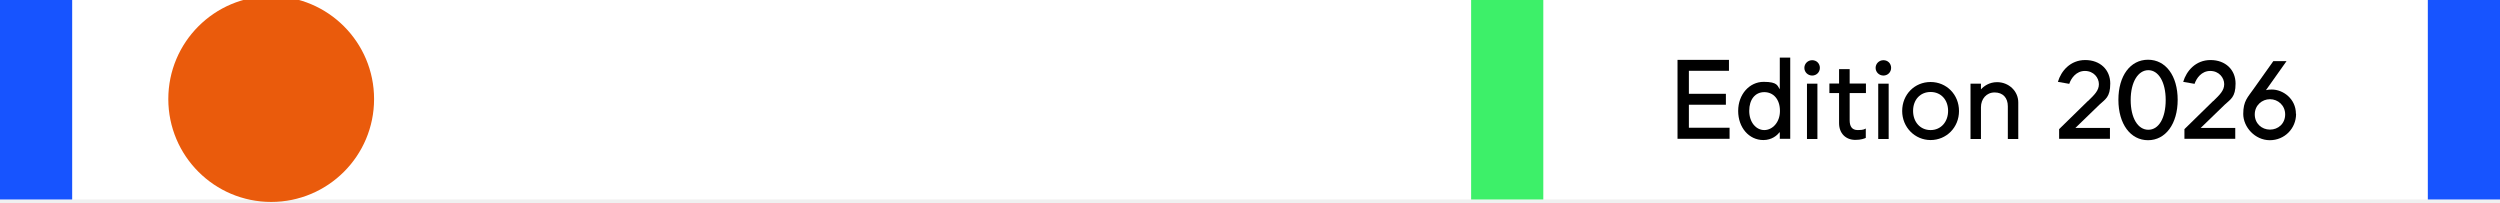
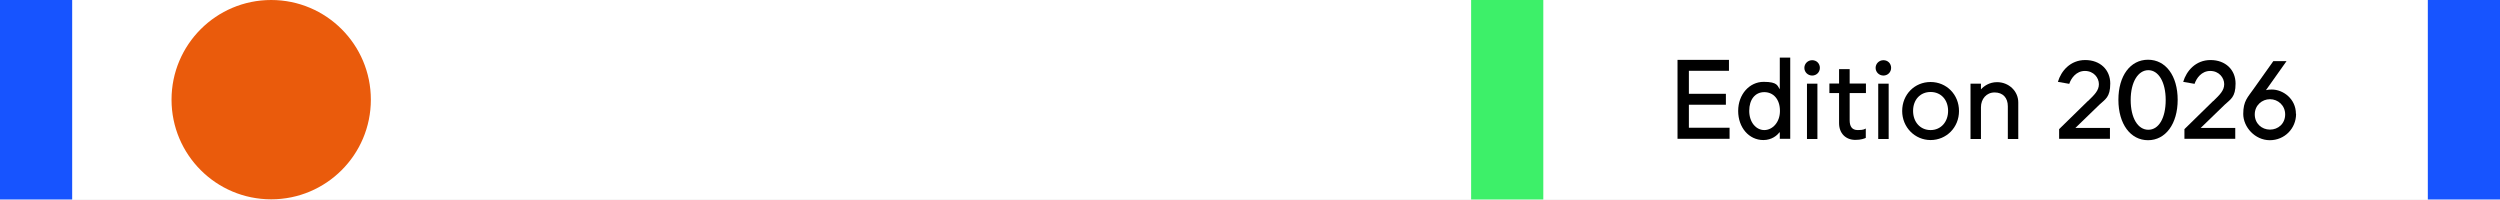
- <svg xmlns="http://www.w3.org/2000/svg" id="Calque_2" version="1.1" viewBox="0 0 1628 132">
+ <svg xmlns="http://www.w3.org/2000/svg" id="Calque_2" version="1.1" viewBox="0 0 1628 129.9">
  <defs>
    <style>
      .st0 {
        fill: #ea5b0c;
      }

      .st1 {
        fill: #fff;
      }

      .st2 {
        fill: #1754ff;
      }

      .st3 {
        fill: #3df069;
      }
    </style>
  </defs>
  <rect class="st1" y="-.1" width="1628" height="130" />
  <g id="Calque_1-2">
    <g>
      <rect class="st2" y="-.1" width="47" height="130" />
      <rect class="st2" x="1581" y="-.1" width="47" height="130" />
      <rect class="st3" x="958" y="-.1" width="47" height="130" />
-       <circle class="st0" cx="176.6" cy="64.5" r="67" />
+       <circle class="st0" cx="176.6" cy="64.9" r="64.9" />
    </g>
  </g>
  <g>
    <path d="M1125.9,39v7.1h-26.1v15h24.1v7.1h-24.1v15h26.5v7.2h-33.9v-51.4s33.5,0,33.5,0Z" />
    <path d="M1131.9,72.2c0-10.7,7.3-18.9,16.6-18.9s8.9,2.7,10.5,4.8v-20.6h6.8v52.9h-6.8v-4.2h-.3c-1.4,2-5,5-10.4,5-9.4,0-16.4-8.2-16.4-18.9h0ZM1159.1,72.2c0-7.6-4.3-12.2-10.2-12.2s-9.8,4.7-9.8,12.2,4.5,12.5,9.8,12.5,10.2-5,10.2-12.4h0Z" />
    <path d="M1175,44.2c0-2.7,2.2-5,5.1-5s5,2.2,5,5-2.2,5-5,5-5.1-2.2-5.1-5ZM1183.5,54.5v36h-6.8v-36h6.8Z" />
    <path d="M1197.6,80.3v-19.7h-6.3v-6.2h6.3v-9.4h6.9v9.4h10.6v6.2h-10.6v17.7c0,3.9,1.4,6.4,5.3,6.4s4.2-.6,5.2-1v6.1c-.9.4-3,1.3-6.8,1.3-6.3,0-10.6-4.3-10.6-10.9h0Z" />
    <path d="M1221.4,44.2c0-2.7,2.2-5,5.1-5s5,2.2,5,5-2.2,5-5,5-5.1-2.2-5.1-5ZM1229.9,54.5v36h-6.8v-36h6.8Z" />
    <path d="M1238.7,72.3c0-10.9,8.2-18.9,18.5-18.9s18.5,8.1,18.5,18.9-8.3,18.9-18.5,18.9-18.5-8.3-18.5-18.9ZM1268.6,72.2c0-7.3-4.7-12.3-11.4-12.3s-11.4,5-11.4,12.3,4.7,12.5,11.4,12.5,11.4-5.3,11.4-12.5Z" />
    <path d="M1290,54.5v3.7c1.8-2,5.3-4.7,10.5-4.7,7.6,0,13.8,5.8,13.8,13.2v23.8h-6.8v-21.3c0-5.5-3.2-9-8.6-9s-8.9,4.3-8.9,9.6v20.7h-6.8v-36h6.8Z" />
    <path d="M1359.7,65.8c4.2-4.1,7.1-6.8,7.1-11s-3.4-8.6-9.1-8.6-9,4.8-10.2,8.4l-7.4-1.3c2.1-7.1,8.1-14.2,17.8-14.2s16.3,6.3,16.3,15.3-3.3,10.2-7.1,13.8l-15.6,15.1h22.5v7.1h-33.1v-6.3l18.7-18.3h0Z" />
    <path d="M1379.5,65c0-15.7,7.8-26.1,19.3-26.1s19.3,10.4,19.3,26.1-7.9,26.3-19.3,26.3-19.3-10.5-19.3-26.3ZM1410.3,65.1c0-11.7-4.7-19.4-11.3-19.4s-11.5,7.6-11.5,19.4,4.7,19.4,11.5,19.4,11.3-7.6,11.3-19.4Z" />
    <path d="M1441.3,65.8c4.2-4.1,7.1-6.8,7.1-11s-3.4-8.6-9.1-8.6-9,4.8-10.2,8.4l-7.4-1.3c2.1-7.1,8.1-14.2,17.8-14.2s16.3,6.3,16.3,15.3-3.3,10.2-7.1,13.8l-15.6,15.1h22.5v7.1h-33.1v-6.3l18.7-18.3h0Z" />
    <path d="M1495.2,74.2c0,9.4-7.4,17.1-17.1,17.1s-17.3-8.6-17.3-17.1,3-10.9,6.6-16.1l13-18.3h8.6l-13.4,18.9c1.1-.3,2.4-.4,3.8-.4,7.3,0,15.7,6,15.7,15.8h.1ZM1488.1,74.5c0-5.9-4.7-9.9-9.9-9.9s-9.9,4-9.9,9.9,4.5,9.9,9.9,9.9,9.9-3.9,9.9-9.9Z" />
  </g>
</svg>
